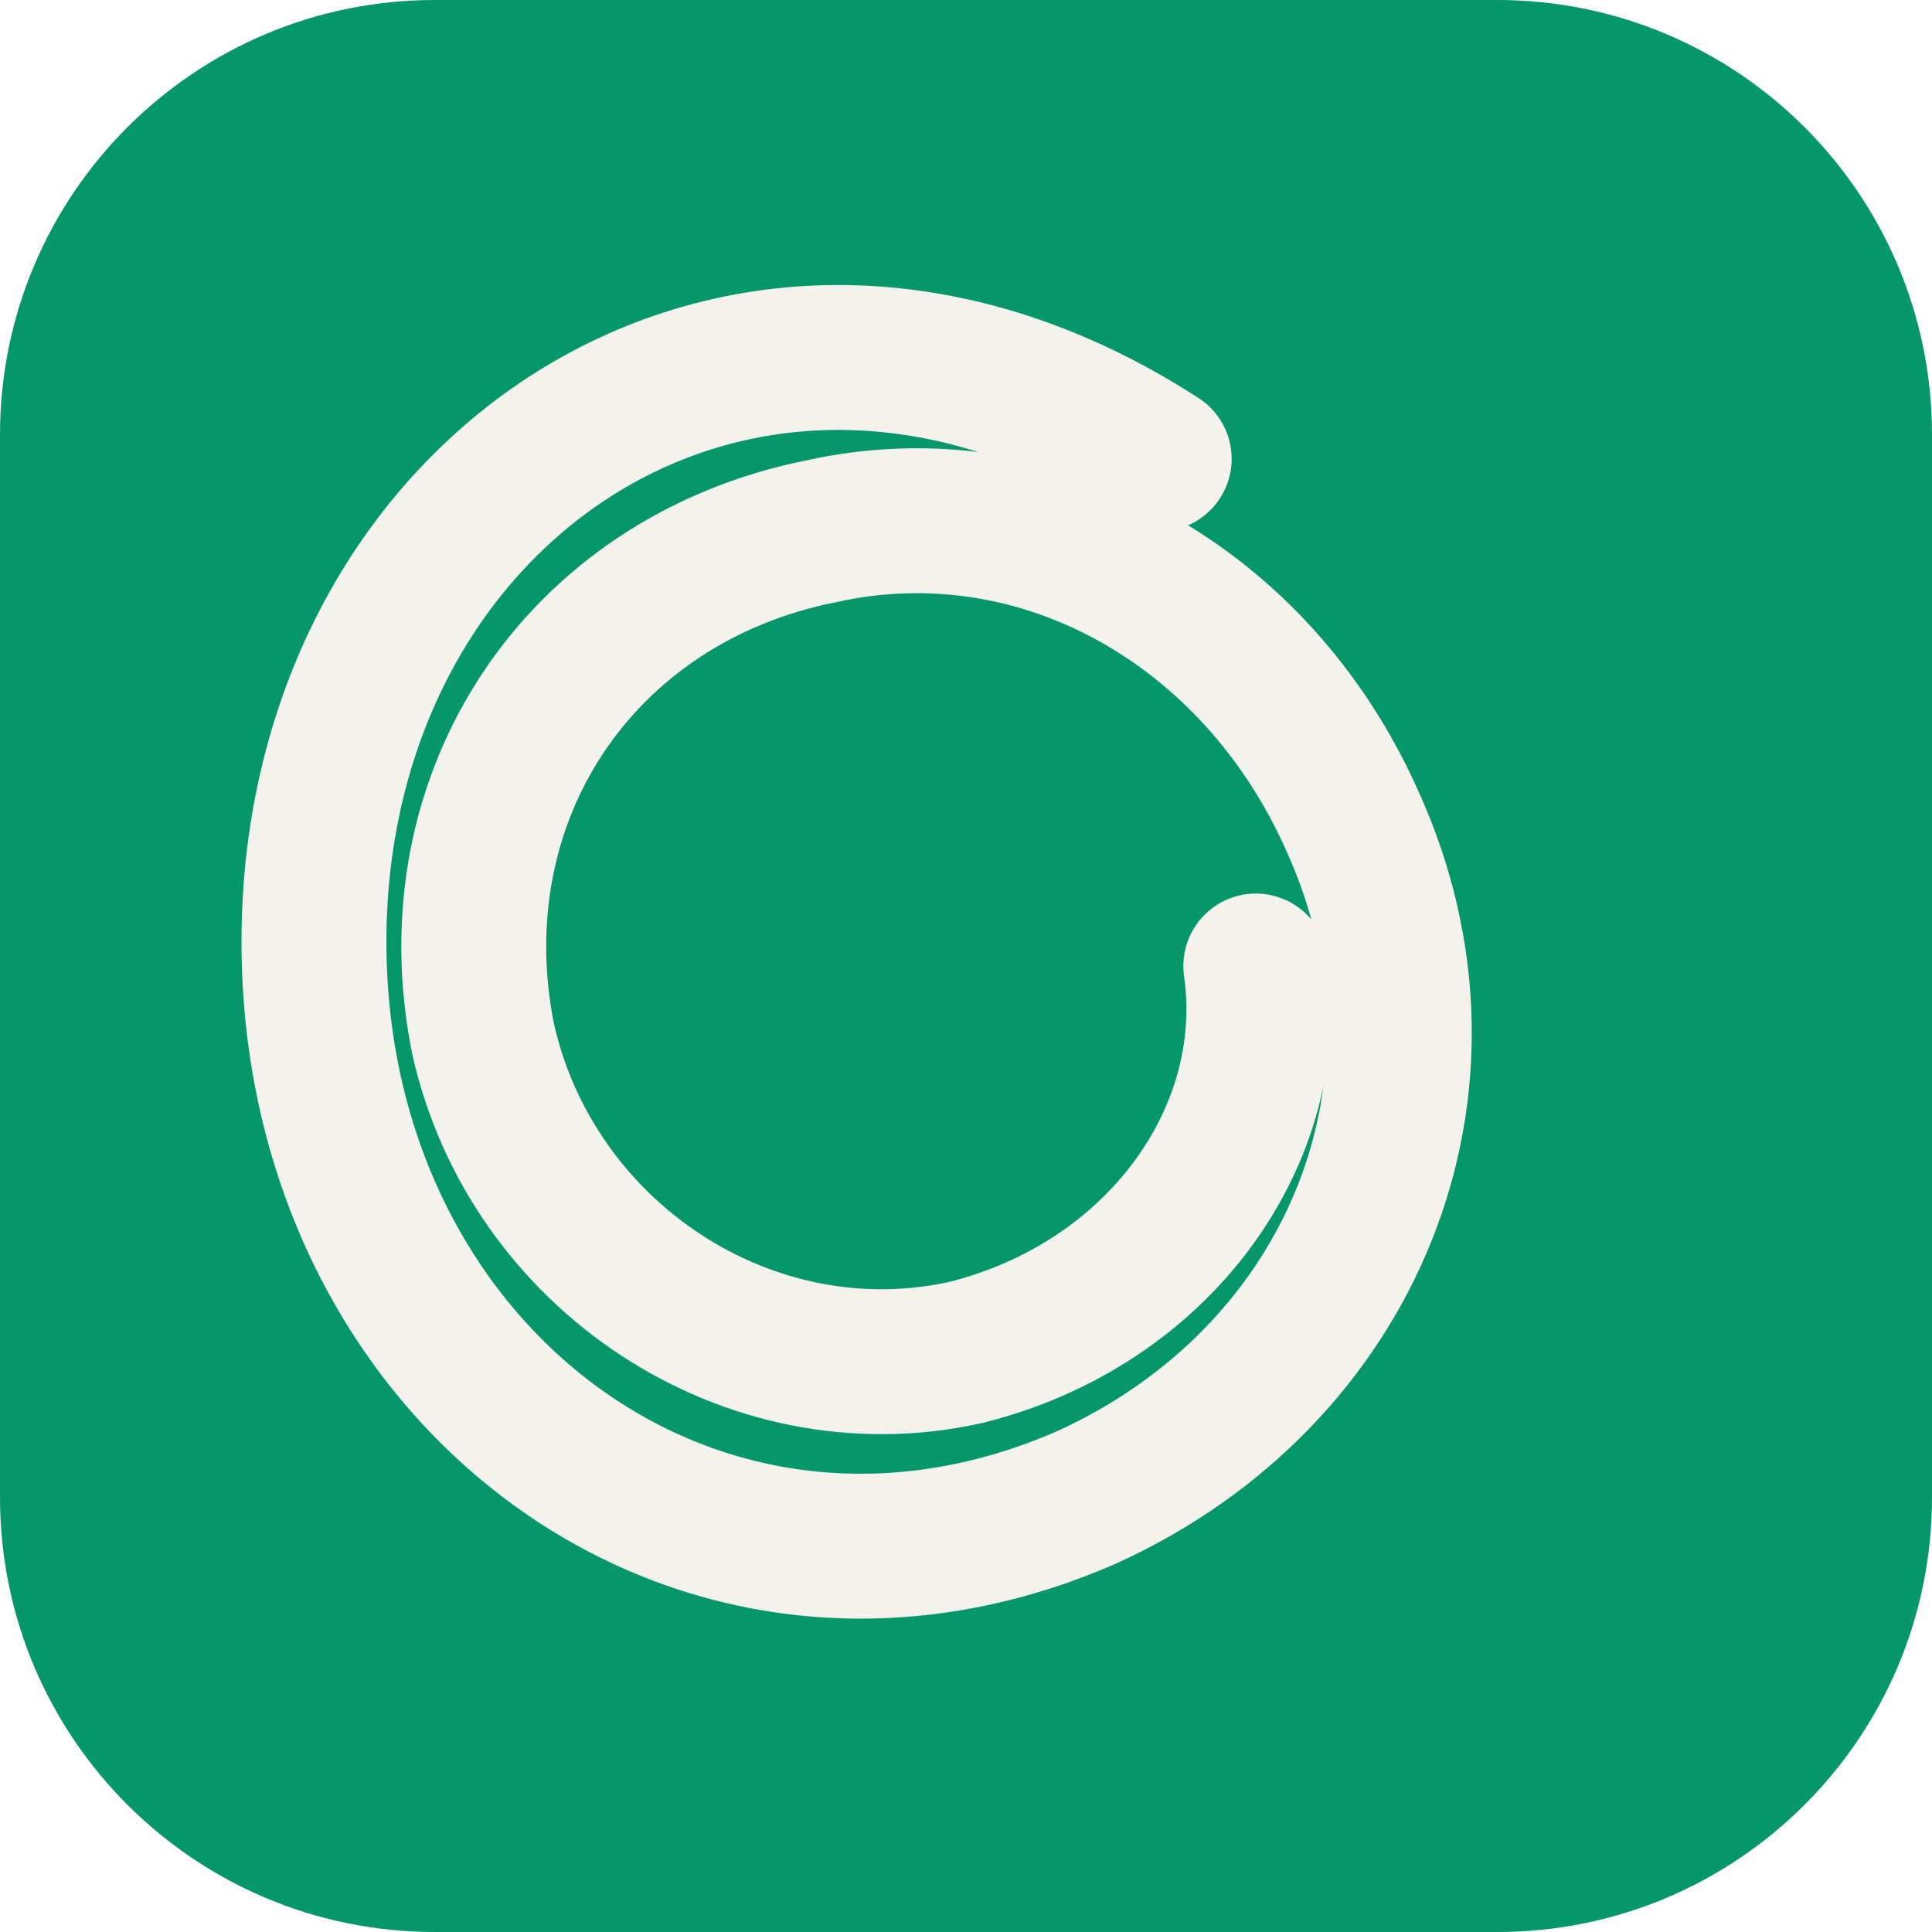
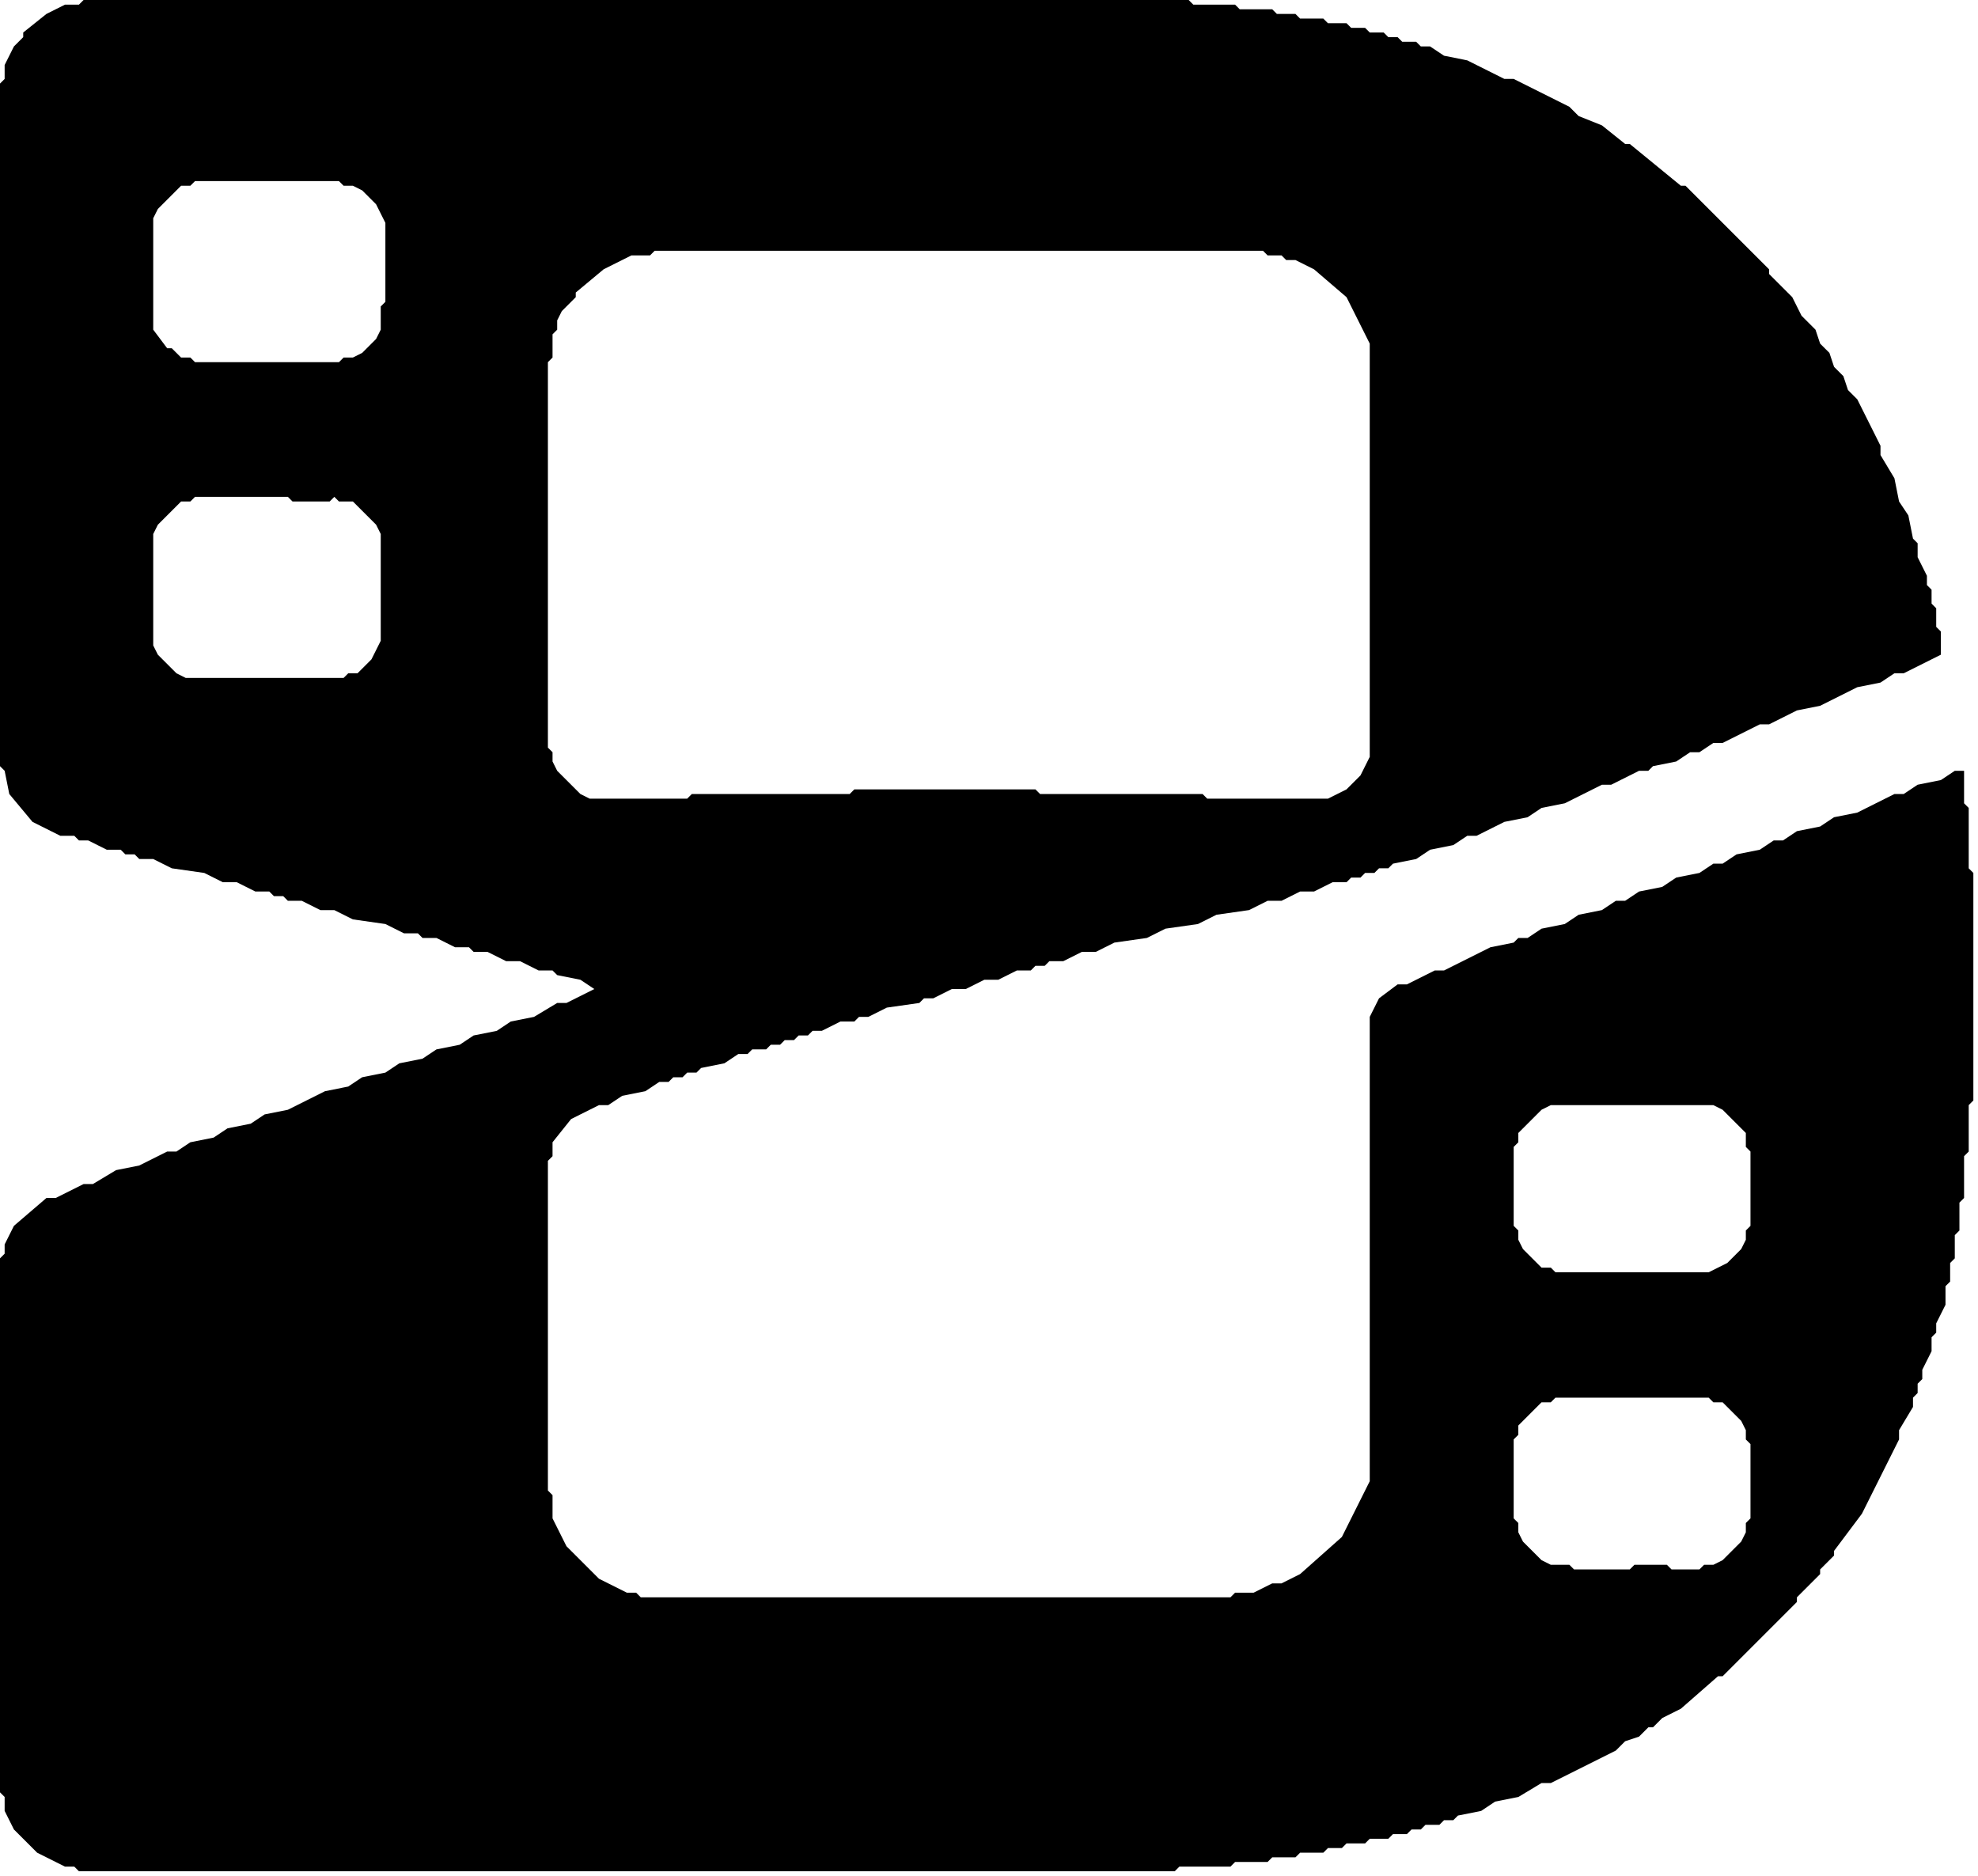
- <svg xmlns="http://www.w3.org/2000/svg" viewBox="0 0 80 80" role="img" aria-label="Decupa">
-   <rect width="80" height="80" rx="18" fill="#059669" />
-   <path d="M48 19c-17-11-35 1-35 20 0 18 16 30 32 23 11-5 16-17 11-28-4-9-13-14-22-12-10 2-16 11-14 21 2 9 11 15 20 13 8-2 13-9 12-16" fill="none" stroke="#f3f2ed" stroke-linecap="round" stroke-width="6" />
+ <svg xmlns="http://www.w3.org/2000/svg" viewBox="0 0 426 404" role="img" aria-label="Decupa">
+   <path fill="currentColor" fill-rule="evenodd" d="M327,307 L332,302 L334,302 L335,301 L368,301 L369,302 L371,302 L375,306 L376,308 L376,310 L377,311 L377,327 L376,328 L376,330 L375,332 L371,336 L369,337 L367,337 L366,338 L360,338 L359,337 L352,337 L351,338 L339,338 L338,337 L334,337 L332,336 L328,332 L327,330 L327,328 L326,327 L326,310 L327,309 Z M327,244 L332,239 L334,238 L369,238 L371,239 L376,244 L376,247 L377,248 L377,264 L376,265 L376,267 L375,269 L372,272 L368,274 L335,274 L334,273 L332,273 L328,269 L327,267 L327,265 L326,264 L326,247 L327,246 Z M34,113 L39,108 L41,108 L42,107 L62,107 L63,108 L71,108 L72,107 L73,108 L76,108 L81,113 L82,115 L82,138 L80,142 L77,145 L75,145 L74,146 L40,146 L38,145 L34,141 L33,139 L33,115 Z M121,67 L124,64 L124,63 L130,58 L136,55 L140,55 L141,54 L272,54 L273,55 L276,55 L277,56 L279,56 L283,58 L290,64 L295,74 L295,163 L293,167 L290,170 L286,172 L260,172 L259,171 L224,171 L223,170 L184,170 L183,171 L149,171 L148,172 L127,172 L125,171 L120,166 L119,164 L119,162 L118,161 L118,78 L119,77 L119,72 L120,71 L120,69 Z M34,45 L39,40 L41,40 L42,39 L73,39 L74,40 L76,40 L78,41 L81,44 L83,48 L83,65 L82,66 L82,71 L81,73 L78,76 L76,77 L74,77 L73,78 L42,78 L41,77 L39,77 L37,75 L36,75 L33,71 L33,47 Z M5,7 L5,8 L3,10 L1,14 L1,17 L0,18 L0,165 L1,166 L2,171 L7,177 L13,180 L16,180 L17,181 L19,181 L23,183 L26,183 L27,184 L29,184 L30,185 L33,185 L37,187 L44,188 L48,190 L51,190 L55,192 L58,192 L59,193 L61,193 L62,194 L65,194 L69,196 L72,196 L76,198 L83,199 L87,201 L90,201 L91,202 L94,202 L98,204 L101,204 L102,205 L105,205 L109,207 L112,207 L116,209 L119,209 L120,210 L125,211 L128,213 L122,216 L120,216 L115,219 L110,220 L107,222 L102,223 L99,225 L94,226 L91,228 L86,229 L83,231 L78,232 L75,234 L70,235 L62,239 L57,240 L54,242 L49,243 L46,245 L41,246 L38,248 L36,248 L30,251 L25,252 L20,255 L18,255 L12,258 L10,258 L3,264 L1,268 L1,270 L0,271 L0,386 L1,387 L1,390 L3,394 L8,399 L14,402 L16,402 L17,403 L253,403 L254,402 L265,402 L266,401 L273,401 L274,400 L279,400 L280,399 L285,399 L286,398 L289,398 L290,397 L294,397 L295,396 L299,396 L300,395 L303,395 L304,394 L306,394 L307,393 L310,393 L311,392 L313,392 L314,391 L319,390 L322,388 L327,387 L332,384 L334,384 L348,377 L350,375 L353,374 L355,372 L356,372 L358,370 L362,368 L370,361 L371,361 L387,345 L387,344 L392,339 L392,338 L395,335 L395,334 L401,326 L409,310 L409,308 L412,303 L412,301 L413,300 L413,298 L414,297 L414,295 L416,291 L416,288 L417,287 L417,285 L419,281 L419,277 L420,276 L420,272 L421,271 L421,266 L422,265 L422,259 L423,258 L423,249 L424,248 L424,238 L425,237 L425,188 L424,187 L424,174 L423,173 L423,166 L421,166 L418,168 L413,169 L410,171 L408,171 L400,175 L395,176 L392,178 L387,179 L384,181 L382,181 L379,183 L374,184 L371,186 L369,186 L366,188 L361,189 L358,191 L353,192 L350,194 L348,194 L345,196 L340,197 L337,199 L332,200 L329,202 L327,202 L326,203 L321,204 L311,209 L309,209 L303,212 L301,212 L297,215 L295,219 L295,319 L289,331 L280,339 L276,341 L274,341 L270,343 L266,343 L265,344 L138,344 L137,343 L135,343 L129,340 L122,333 L119,327 L119,322 L118,321 L118,250 L119,249 L119,246 L123,241 L129,238 L131,238 L134,236 L139,235 L142,233 L144,233 L145,232 L147,232 L148,231 L150,231 L151,230 L156,229 L159,227 L161,227 L162,226 L165,226 L166,225 L168,225 L169,224 L171,224 L172,223 L174,223 L175,222 L177,222 L181,220 L184,220 L185,219 L187,219 L191,217 L198,216 L199,215 L201,215 L205,213 L208,213 L212,211 L215,211 L219,209 L222,209 L223,208 L225,208 L226,207 L229,207 L233,205 L236,205 L240,203 L247,202 L251,200 L258,199 L262,197 L269,196 L273,194 L276,194 L280,192 L283,192 L287,190 L290,190 L291,189 L293,189 L294,188 L296,188 L297,187 L299,187 L300,186 L305,185 L308,183 L313,182 L316,180 L318,180 L324,177 L329,176 L332,174 L337,173 L345,169 L347,169 L353,166 L355,166 L356,165 L361,164 L364,162 L366,162 L369,160 L371,160 L379,156 L381,156 L387,153 L392,152 L400,148 L405,147 L408,145 L410,145 L418,141 L418,136 L417,135 L417,131 L416,130 L416,127 L415,126 L415,124 L413,120 L413,117 L412,116 L411,111 L409,108 L408,103 L405,98 L405,96 L400,86 L398,84 L397,81 L395,79 L394,76 L392,74 L391,71 L388,68 L386,64 L381,59 L381,58 L363,40 L362,40 L351,31 L350,31 L345,27 L340,25 L338,23 L326,17 L324,17 L316,13 L311,12 L308,10 L306,10 L305,9 L302,9 L301,8 L299,8 L298,7 L295,7 L294,6 L291,6 L290,5 L286,5 L285,4 L280,4 L279,3 L275,3 L274,2 L267,2 L266,1 L257,1 L256,0 L18,0 L17,1 L14,1 L10,3 Z" />
</svg>
